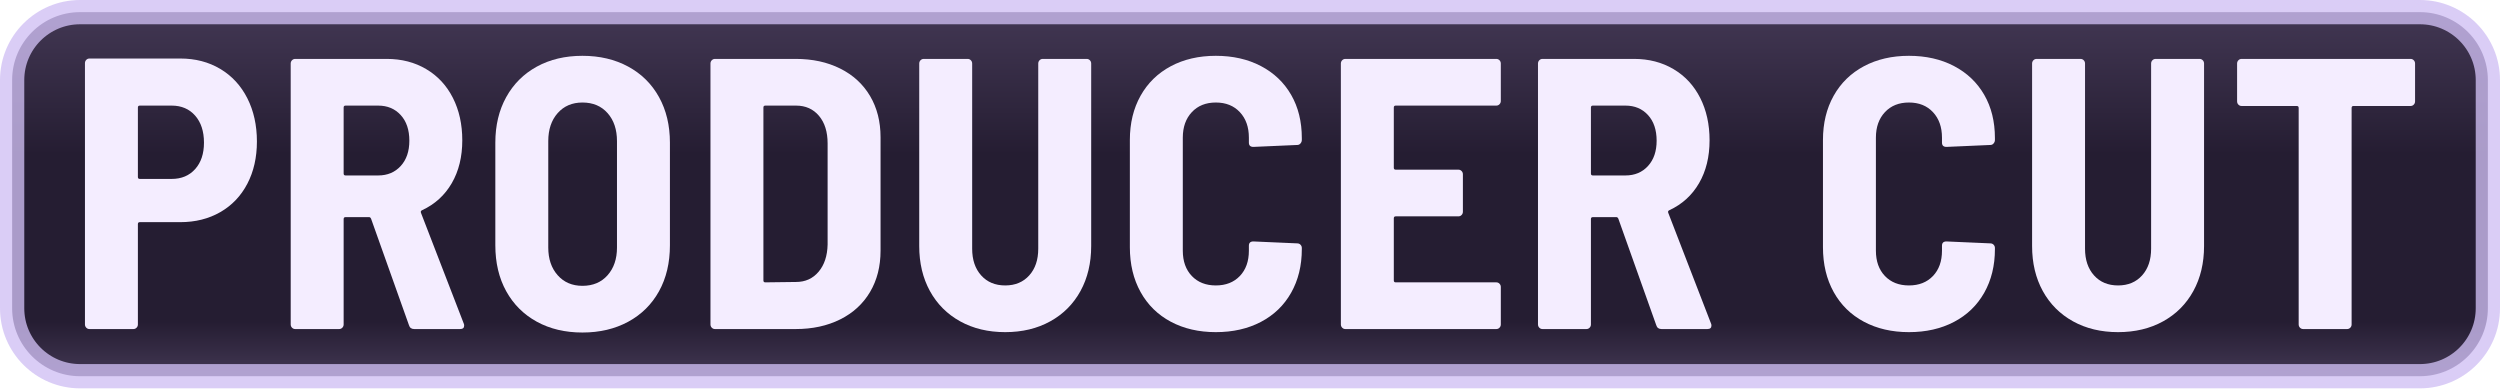
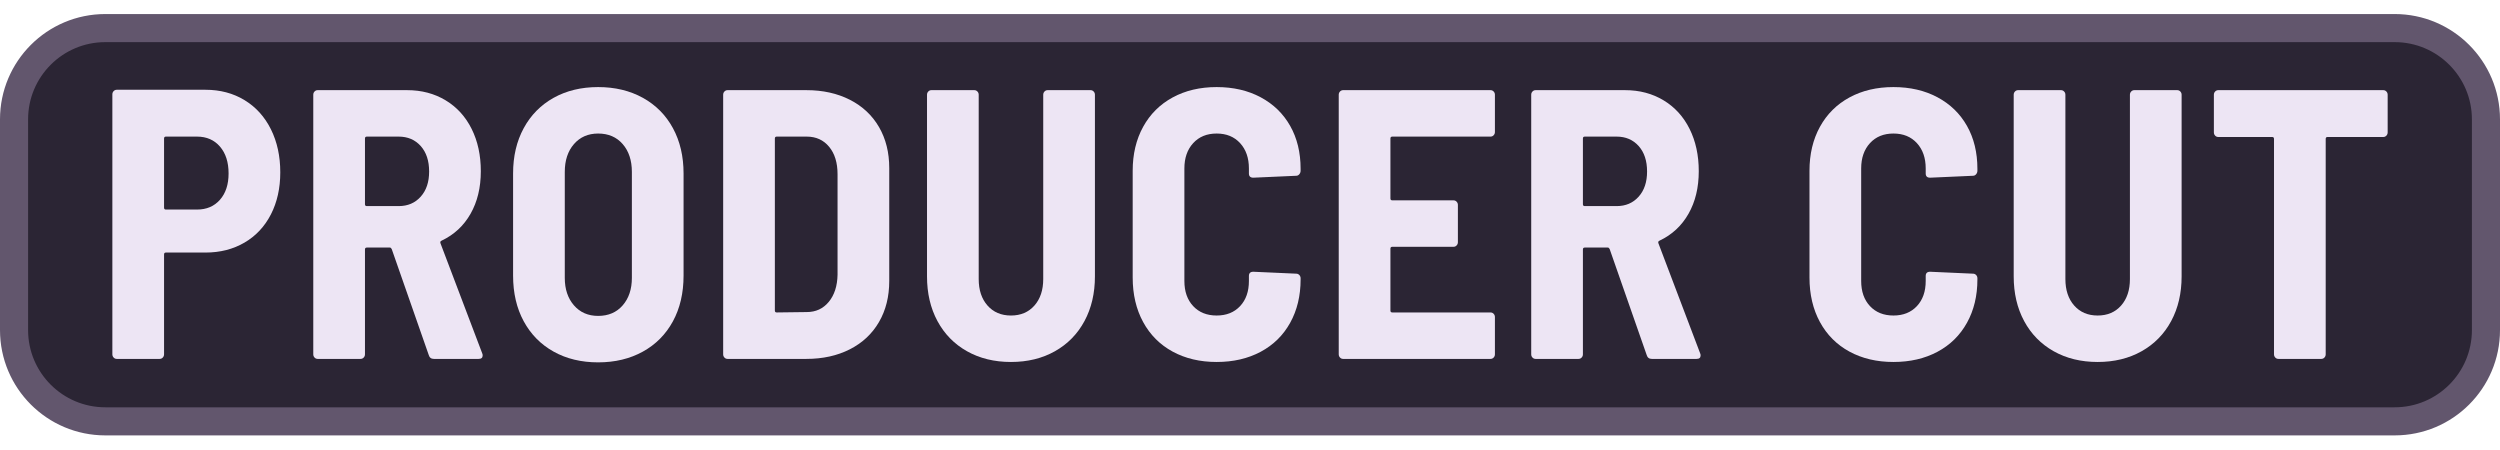
- <svg xmlns="http://www.w3.org/2000/svg" width="103" height="16" viewBox="0 0 103 16">
-   <defs>
-     <linearGradient id="metal" x2="0" y2="1">
-       <stop stop-color="#423753" />
-       <stop offset=".39" stop-color="#251D32" />
-       <stop offset=".85" stop-color="#251D32" />
-       <stop offset="1" stop-color="#423753" />
-     </linearGradient>
-   </defs>
-   <rect x=".5" y=".5" width="102" height="15" rx="2.8" fill="url(#metal)" stroke="#D0BFF3" stroke-opacity=".78" />
-   <g transform="translate(2.726555 13.5569) scale(0.015469 -0.0159)" fill="#F4EDFF">
+ <svg xmlns="http://www.w3.org/2000/svg" width="89" height="16" viewBox="0 0 89 16">
+   <rect x=".5" y="1" width="88" height="14" rx="3.25" fill="#2B2534" stroke="#62566D" />
+   <g transform="translate(3.347406 12.77699) scale(0.013052 -0.013668)" fill="#EDE5F4">
    <path transform="translate(0)" d="M508 486Q508 424 482.5 376.5Q457 329 410.5 303Q364 277 304 277H196Q191 277 191 272V12Q191 7 187.5 3.5Q184 0 179 0H62Q57 0 53.5 3.5Q50 7 50 12V689Q50 694 53.5 697.5Q57 701 62 701H304Q364 701 410.5 674Q457 647 482.5 598Q508 549 508 486ZM367 483Q367 527 343.5 553Q320 579 281 579H196Q191 579 191 574V394Q191 389 196 389H281Q320 389 343.5 414.5Q367 440 367 483Z" />
    <path transform="translate(545)" d="M368 10 267 286Q265 290 262 290H199Q194 290 194 285V12Q194 7 190.5 3.5Q187 0 182 0H65Q60 0 56.5 3.5Q53 7 53 12V688Q53 693 56.5 696.5Q60 700 65 700H309Q368 700 414 673.5Q460 647 485 599Q510 551 510 489Q510 425 482 378Q454 331 403 308Q398 306 400 301L514 14Q515 12 515 9Q515 0 504 0H382Q371 0 368 10ZM194 574V403Q194 398 199 398H286Q323 398 346 422.5Q369 447 369 488Q369 530 346 554.5Q323 579 286 579H199Q194 579 194 574Z" />
    <path transform="translate(1102)" d="M41 217V483Q41 550 70 601Q99 652 151.5 680Q204 708 273 708Q342 708 395 680Q448 652 477 601Q506 550 506 483V217Q506 149 477 98Q448 47 395 19Q342 -9 273 -9Q204 -9 151.5 19Q99 47 70 98Q41 149 41 217ZM365 211V487Q365 532 340 559.5Q315 587 273 587Q232 587 207 559.5Q182 532 182 487V211Q182 167 207 139.5Q232 112 273 112Q315 112 340 139.5Q365 167 365 211Z" />
    <path transform="translate(1663)" d="M53 12V688Q53 693 56.5 696.5Q60 700 65 700H280Q347 700 398.5 675Q450 650 478 604Q506 558 506 497V203Q506 142 478 96Q450 50 398.5 25Q347 0 280 0H65Q60 0 56.5 3.5Q53 7 53 12ZM199 121 281 122Q318 122 341 148.5Q364 175 365 219V481Q365 526 342 552.5Q319 579 281 579H199Q194 579 194 574V126Q194 121 199 121Z" />
    <path transform="translate(2224)" d="M48 215V688Q48 693 51.5 696.5Q55 700 60 700H177Q182 700 185.5 696.5Q189 693 189 688V208Q189 165 213 139Q237 113 277 113Q317 113 341 139Q365 165 365 208V688Q365 693 368.5 696.5Q372 700 377 700H494Q499 700 502.5 696.5Q506 693 506 688V215Q506 149 477.5 98.5Q449 48 397 20Q345 -8 277 -8Q209 -8 157 20Q105 48 76.5 98.5Q48 149 48 215Z" />
    <path transform="translate(2792)" d="M41 212V490Q41 555 69.5 604.5Q98 654 150 681Q202 708 270 708Q338 708 390 681.5Q442 655 470.5 607Q499 559 499 495V490Q499 485 495.5 481Q492 477 487 477L370 472Q358 472 358 483V496Q358 537 334 562Q310 587 270 587Q230 587 206 562Q182 537 182 496V203Q182 162 206 137.5Q230 113 270 113Q310 113 334 137.5Q358 162 358 203V216Q358 227 370 227L487 222Q492 222 495.5 218.5Q499 215 499 210V207Q499 143 470.5 94Q442 45 390 18.5Q338 -8 270 -8Q202 -8 150 19Q98 46 69.5 96Q41 146 41 212Z" />
    <path transform="translate(3342)" d="M467 579H199Q194 579 194 574V418Q194 413 199 413H366Q371 413 374.5 409.5Q378 406 378 401V304Q378 299 374.5 295.5Q371 292 366 292H199Q194 292 194 287V126Q194 121 199 121H467Q472 121 475.5 117.5Q479 114 479 109V12Q479 7 475.5 3.5Q472 0 467 0H65Q60 0 56.5 3.5Q53 7 53 12V688Q53 693 56.5 696.5Q60 700 65 700H467Q472 700 475.5 696.5Q479 693 479 688V591Q479 586 475.5 582.5Q472 579 467 579Z" />
    <path transform="translate(3867)" d="M368 10 267 286Q265 290 262 290H199Q194 290 194 285V12Q194 7 190.5 3.5Q187 0 182 0H65Q60 0 56.5 3.5Q53 7 53 12V688Q53 693 56.5 696.5Q60 700 65 700H309Q368 700 414 673.5Q460 647 485 599Q510 551 510 489Q510 425 482 378Q454 331 403 308Q398 306 400 301L514 14Q515 12 515 9Q515 0 504 0H382Q371 0 368 10ZM194 574V403Q194 398 199 398H286Q323 398 346 422.5Q369 447 369 488Q369 530 346 554.5Q323 579 286 579H199Q194 579 194 574Z" />
    <path transform="translate(4638)" d="M41 212V490Q41 555 69.5 604.5Q98 654 150 681Q202 708 270 708Q338 708 390 681.5Q442 655 470.5 607Q499 559 499 495V490Q499 485 495.5 481Q492 477 487 477L370 472Q358 472 358 483V496Q358 537 334 562Q310 587 270 587Q230 587 206 562Q182 537 182 496V203Q182 162 206 137.5Q230 113 270 113Q310 113 334 137.5Q358 162 358 203V216Q358 227 370 227L487 222Q492 222 495.5 218.5Q499 215 499 210V207Q499 143 470.5 94Q442 45 390 18.5Q338 -8 270 -8Q202 -8 150 19Q98 46 69.5 96Q41 146 41 212Z" />
    <path transform="translate(5188)" d="M48 215V688Q48 693 51.5 696.5Q55 700 60 700H177Q182 700 185.5 696.5Q189 693 189 688V208Q189 165 213 139Q237 113 277 113Q317 113 341 139Q365 165 365 208V688Q365 693 368.5 696.5Q372 700 377 700H494Q499 700 502.5 696.5Q506 693 506 688V215Q506 149 477.5 98.5Q449 48 397 20Q345 -8 277 -8Q209 -8 157 20Q105 48 76.5 98.5Q48 149 48 215Z" />
    <path transform="translate(5756)" d="M500 688V590Q500 585 496.5 581.5Q493 578 488 578H336Q331 578 331 573V12Q331 7 327.5 3.5Q324 0 319 0H202Q197 0 193.5 3.5Q190 7 190 12V573Q190 578 185 578H38Q33 578 29.5 581.5Q26 585 26 590V688Q26 693 29.5 696.5Q33 700 38 700H488Q493 700 496.5 696.5Q500 693 500 688Z" />
  </g>
</svg>
